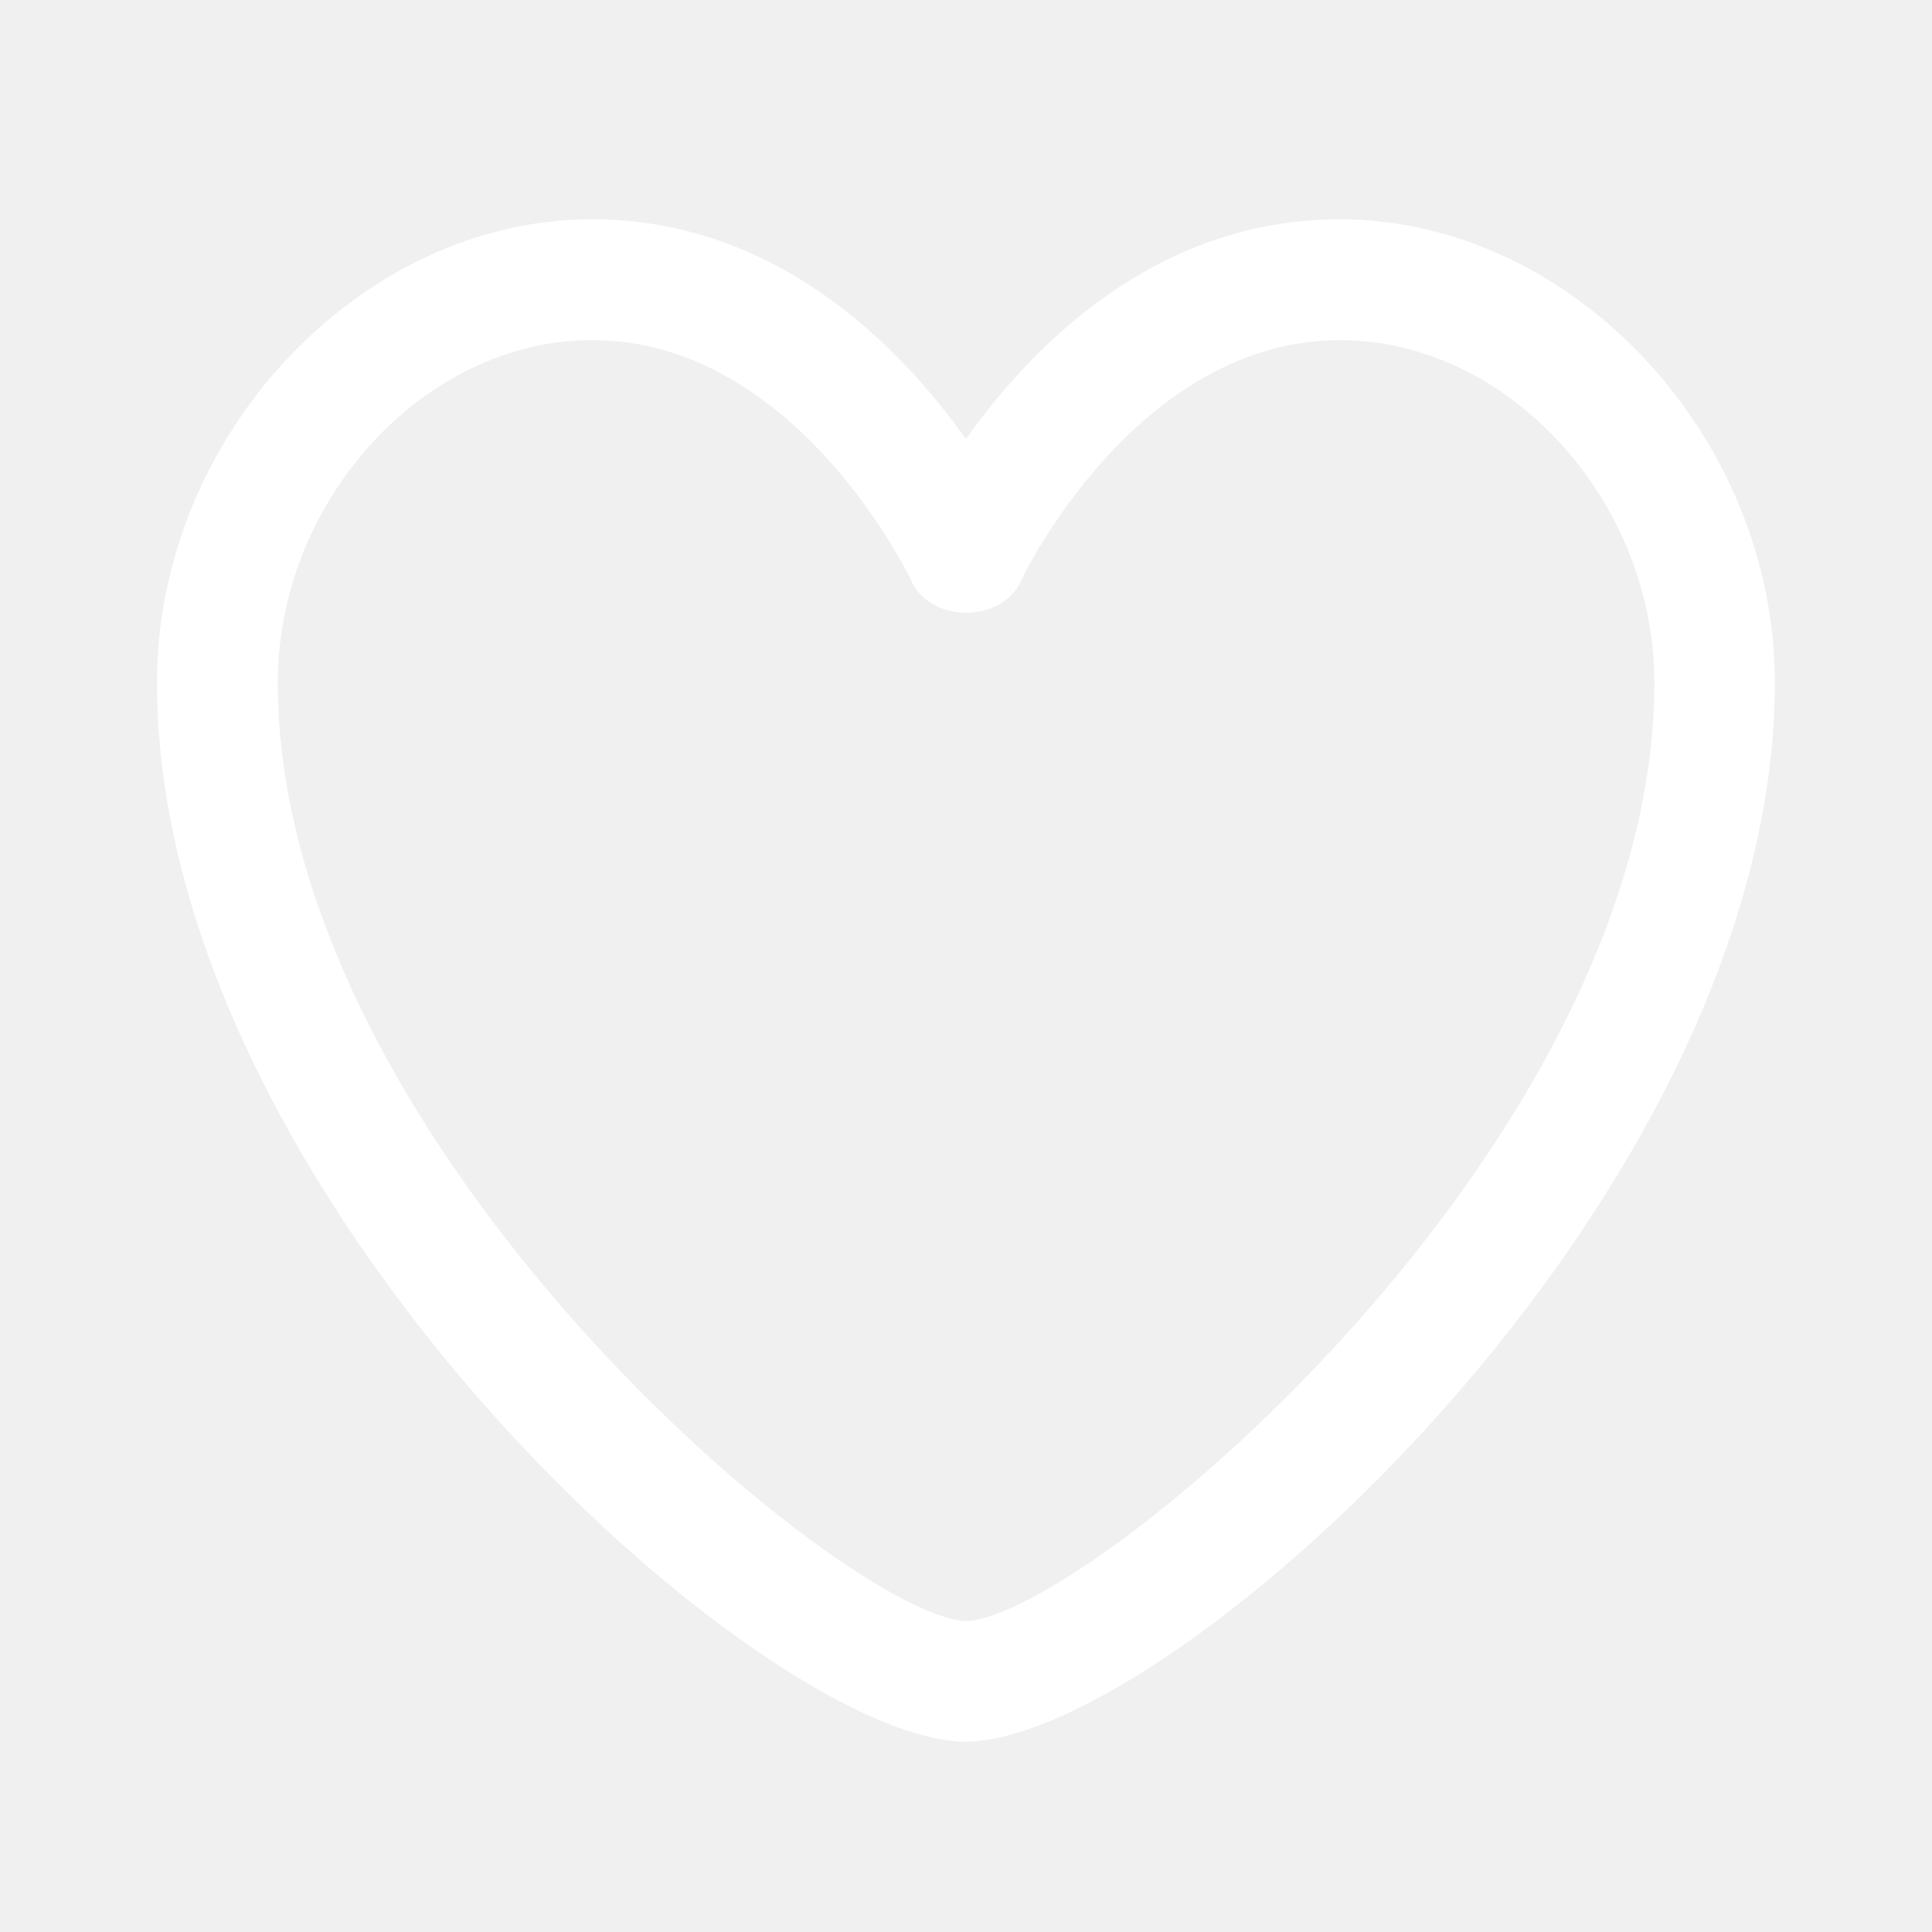
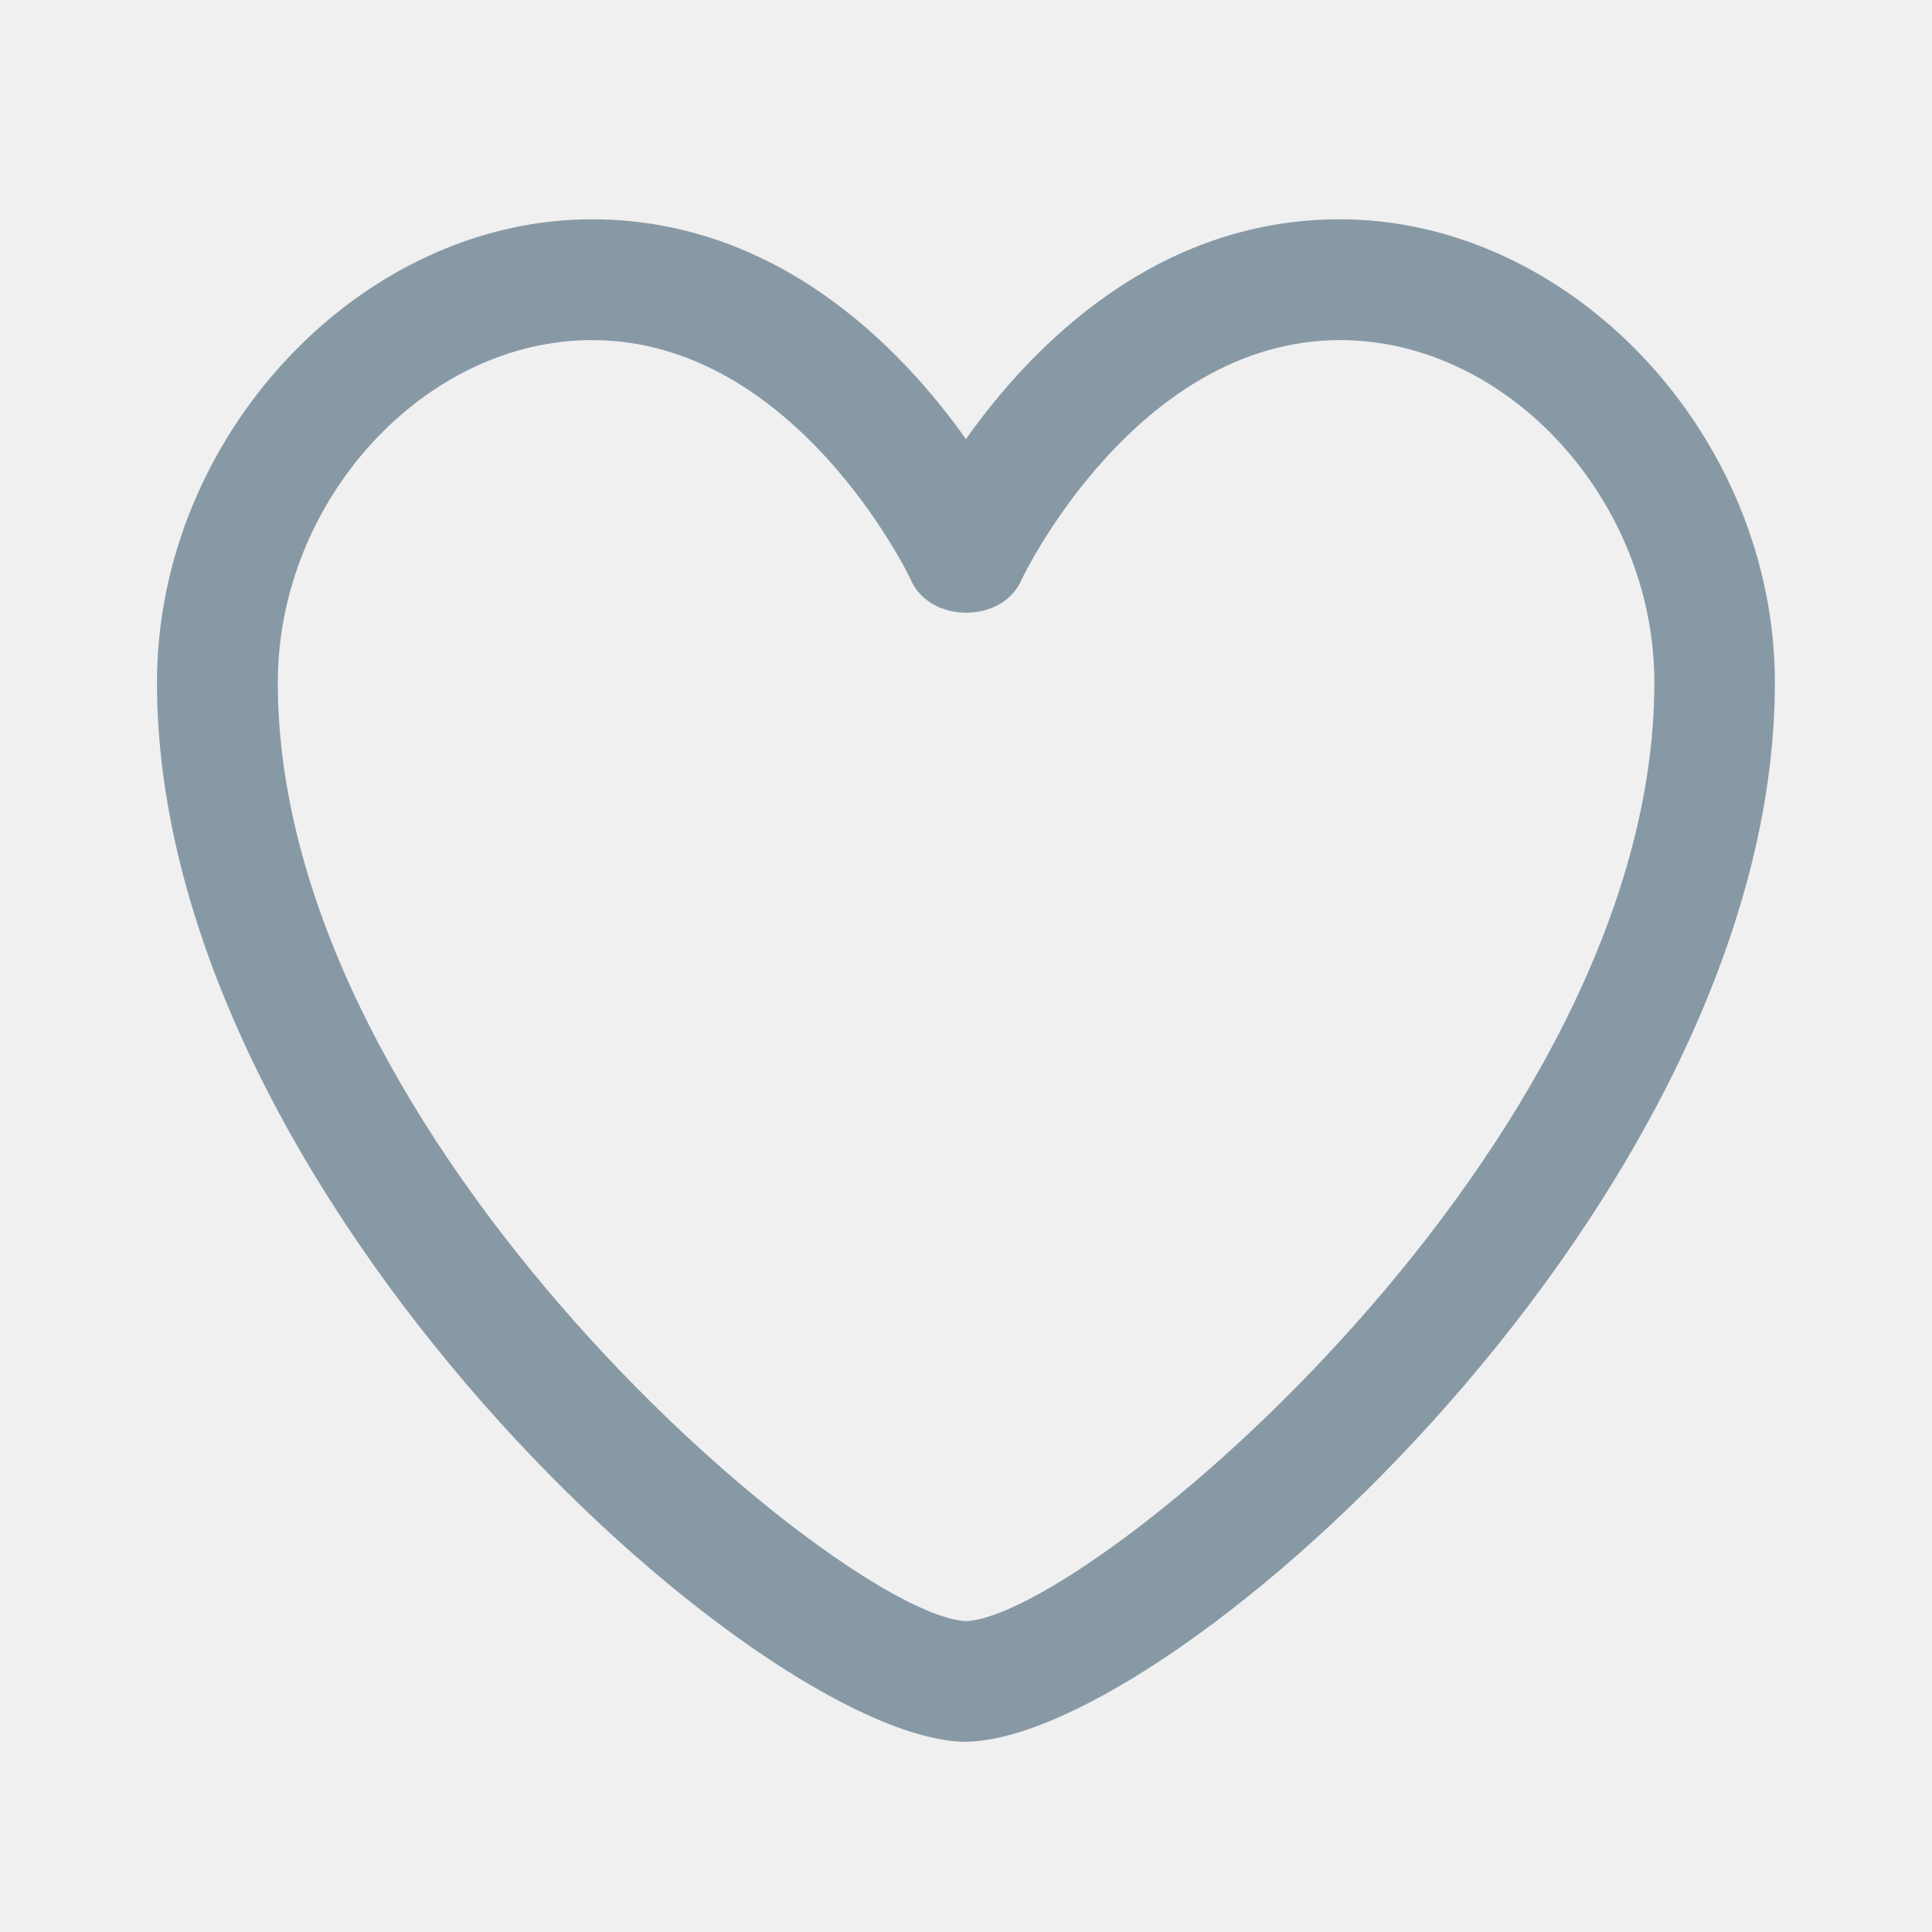
<svg xmlns="http://www.w3.org/2000/svg" width="24" height="24" viewBox="0 0 24 24" fill="none">
-   <path d="M12 21.638H11.986C9.403 21.59 1.95 14.856 1.95 8.478C1.95 5.414 4.475 2.724 7.353 2.724C9.643 2.724 11.183 4.304 11.999 5.454C12.813 4.306 14.353 2.724 16.644 2.724C19.524 2.724 22.048 5.414 22.048 8.479C22.048 14.855 14.594 21.589 12.011 21.636H12V21.638ZM7.354 4.225C5.274 4.225 3.451 6.213 3.451 8.48C3.451 14.22 10.485 20.076 12.001 20.138C13.519 20.076 20.551 14.221 20.551 8.48C20.551 6.213 18.728 4.225 16.648 4.225C14.12 4.225 12.708 7.161 12.696 7.19C12.466 7.752 11.54 7.752 11.309 7.19C11.295 7.16 9.884 4.225 7.355 4.225H7.354Z" fill="white" />
+   <path d="M12 21.638H11.986C9.403 21.59 1.95 14.856 1.95 8.478C1.95 5.414 4.475 2.724 7.353 2.724C9.643 2.724 11.183 4.304 11.999 5.454C12.813 4.306 14.353 2.724 16.644 2.724C19.524 2.724 22.048 5.414 22.048 8.479C22.048 14.855 14.594 21.589 12.011 21.636H12V21.638ZM7.354 4.225C5.274 4.225 3.451 6.213 3.451 8.48C3.451 14.22 10.485 20.076 12.001 20.138C13.519 20.076 20.551 14.221 20.551 8.48C20.551 6.213 18.728 4.225 16.648 4.225C14.12 4.225 12.708 7.161 12.696 7.19C12.466 7.752 11.54 7.752 11.309 7.19C11.295 7.16 9.884 4.225 7.355 4.225H7.354Z" fill="#8899A6" />
</svg>
